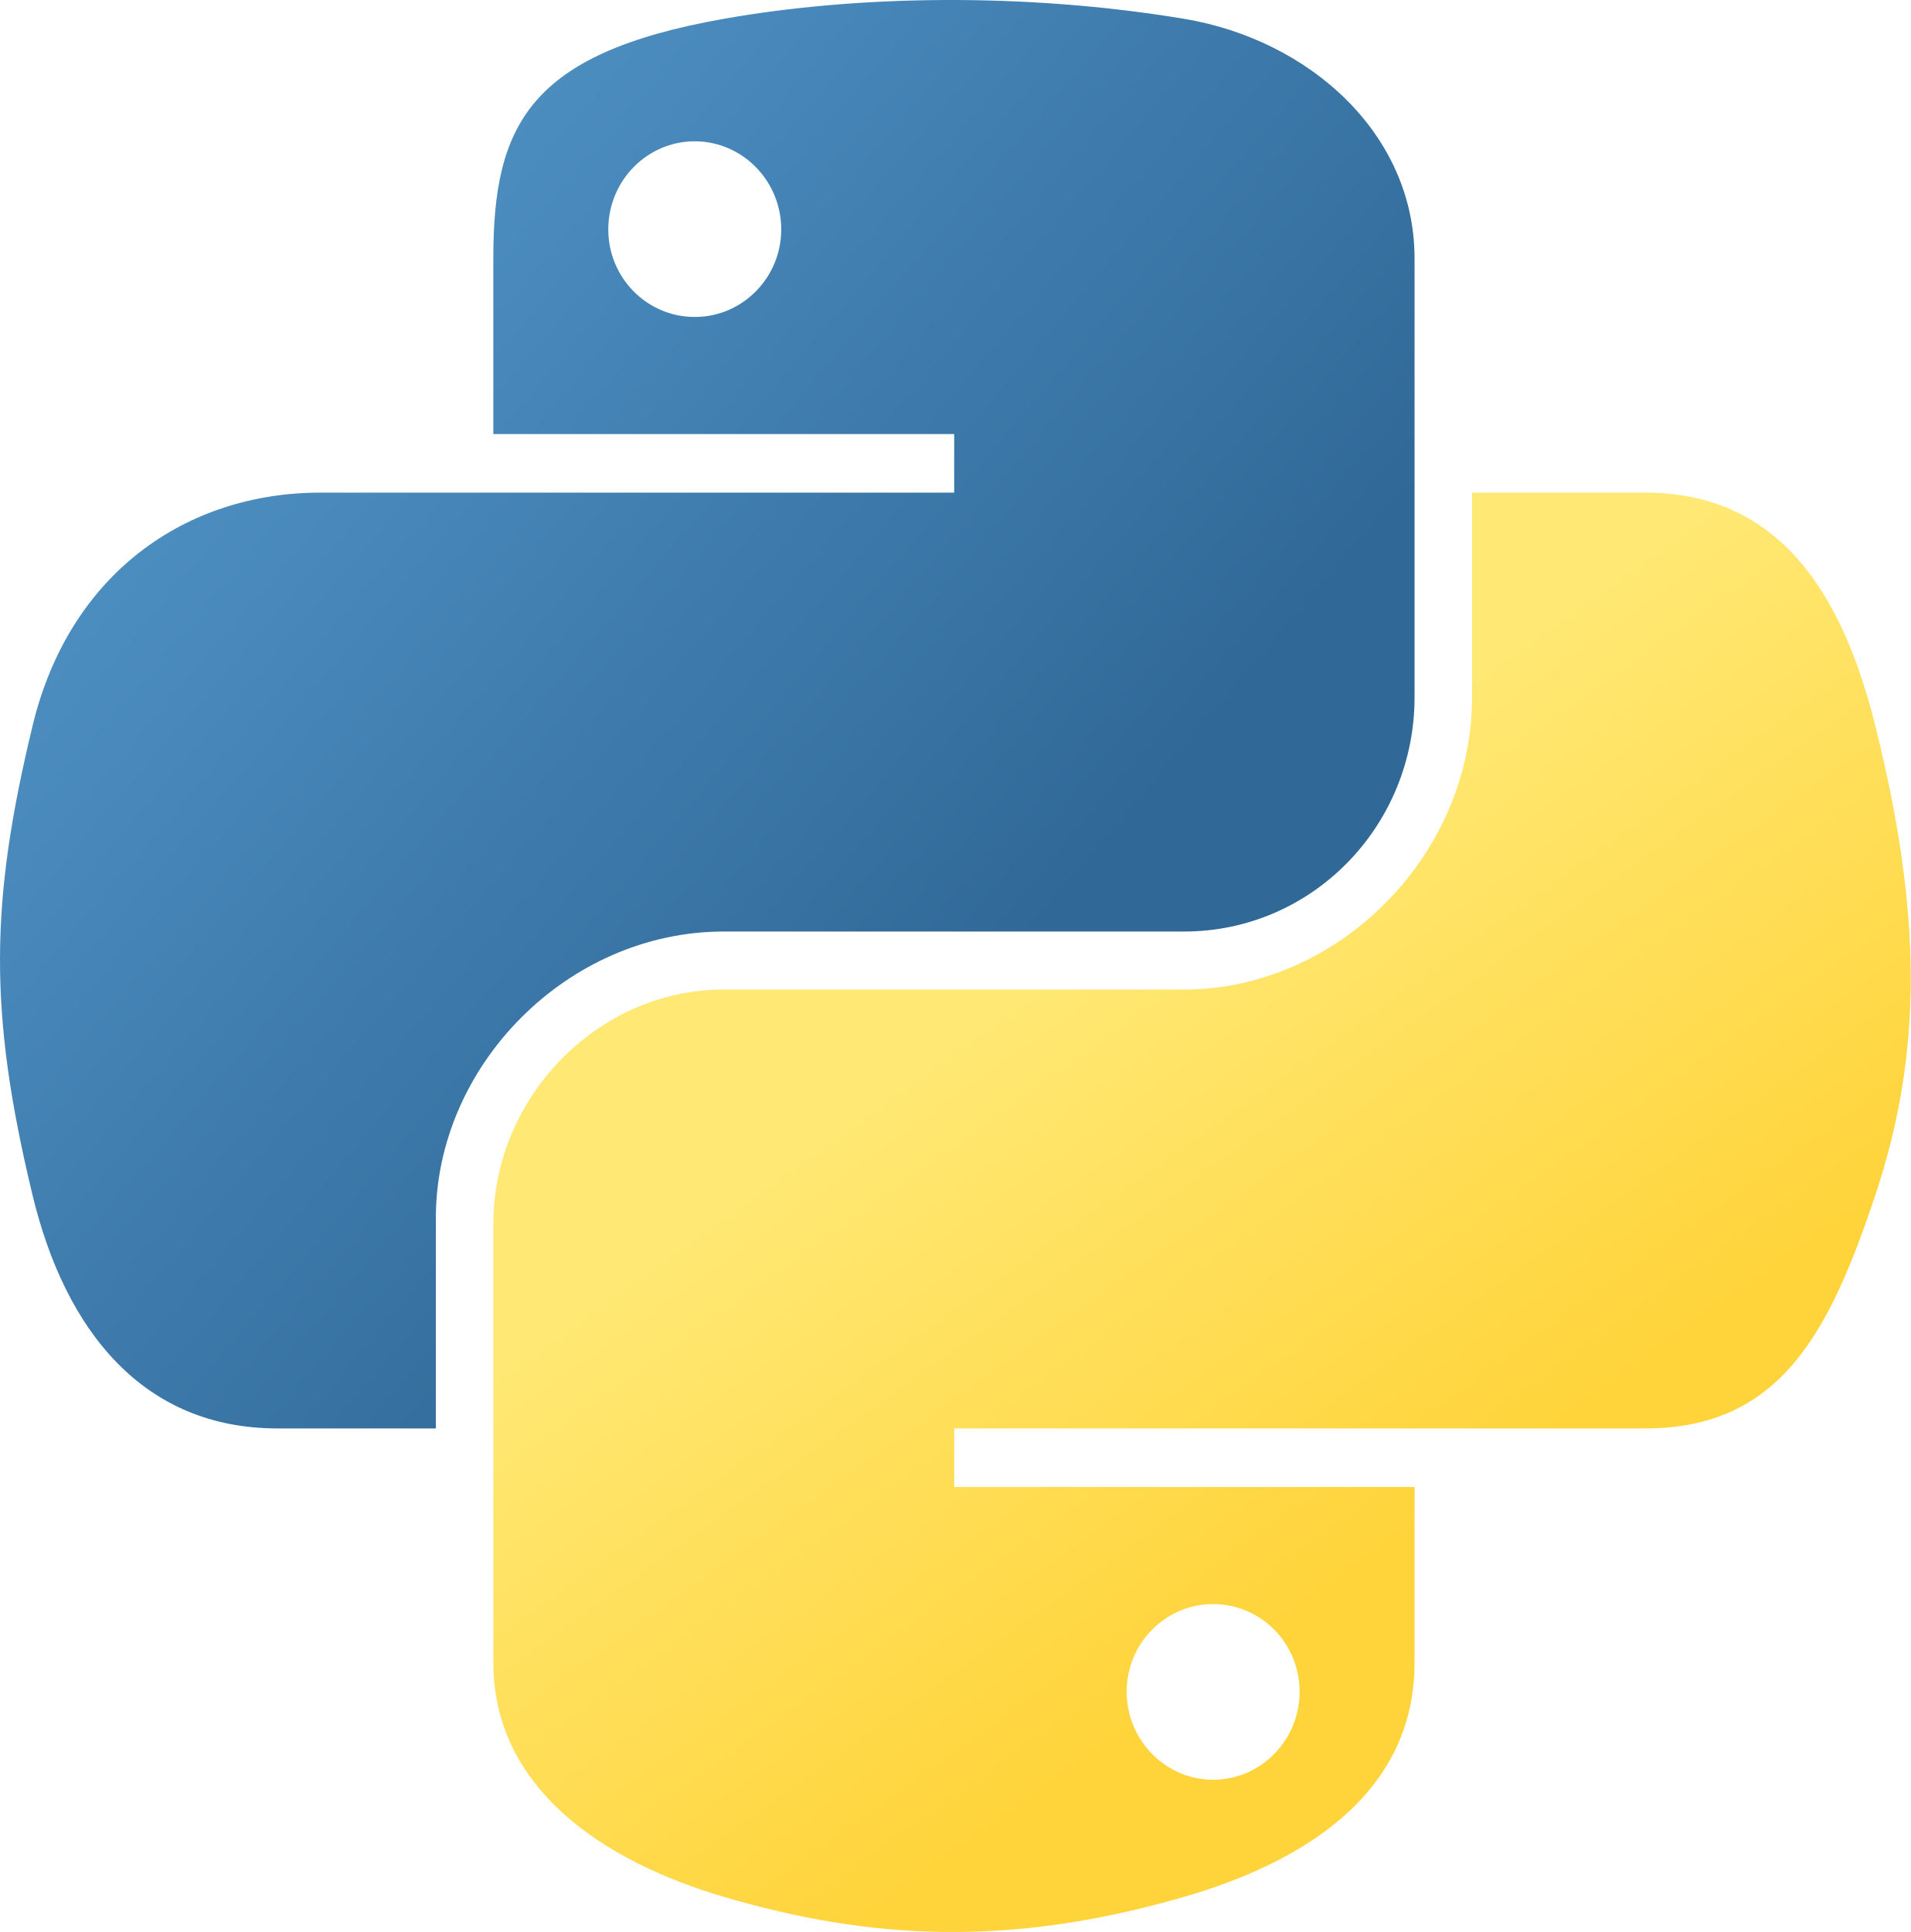
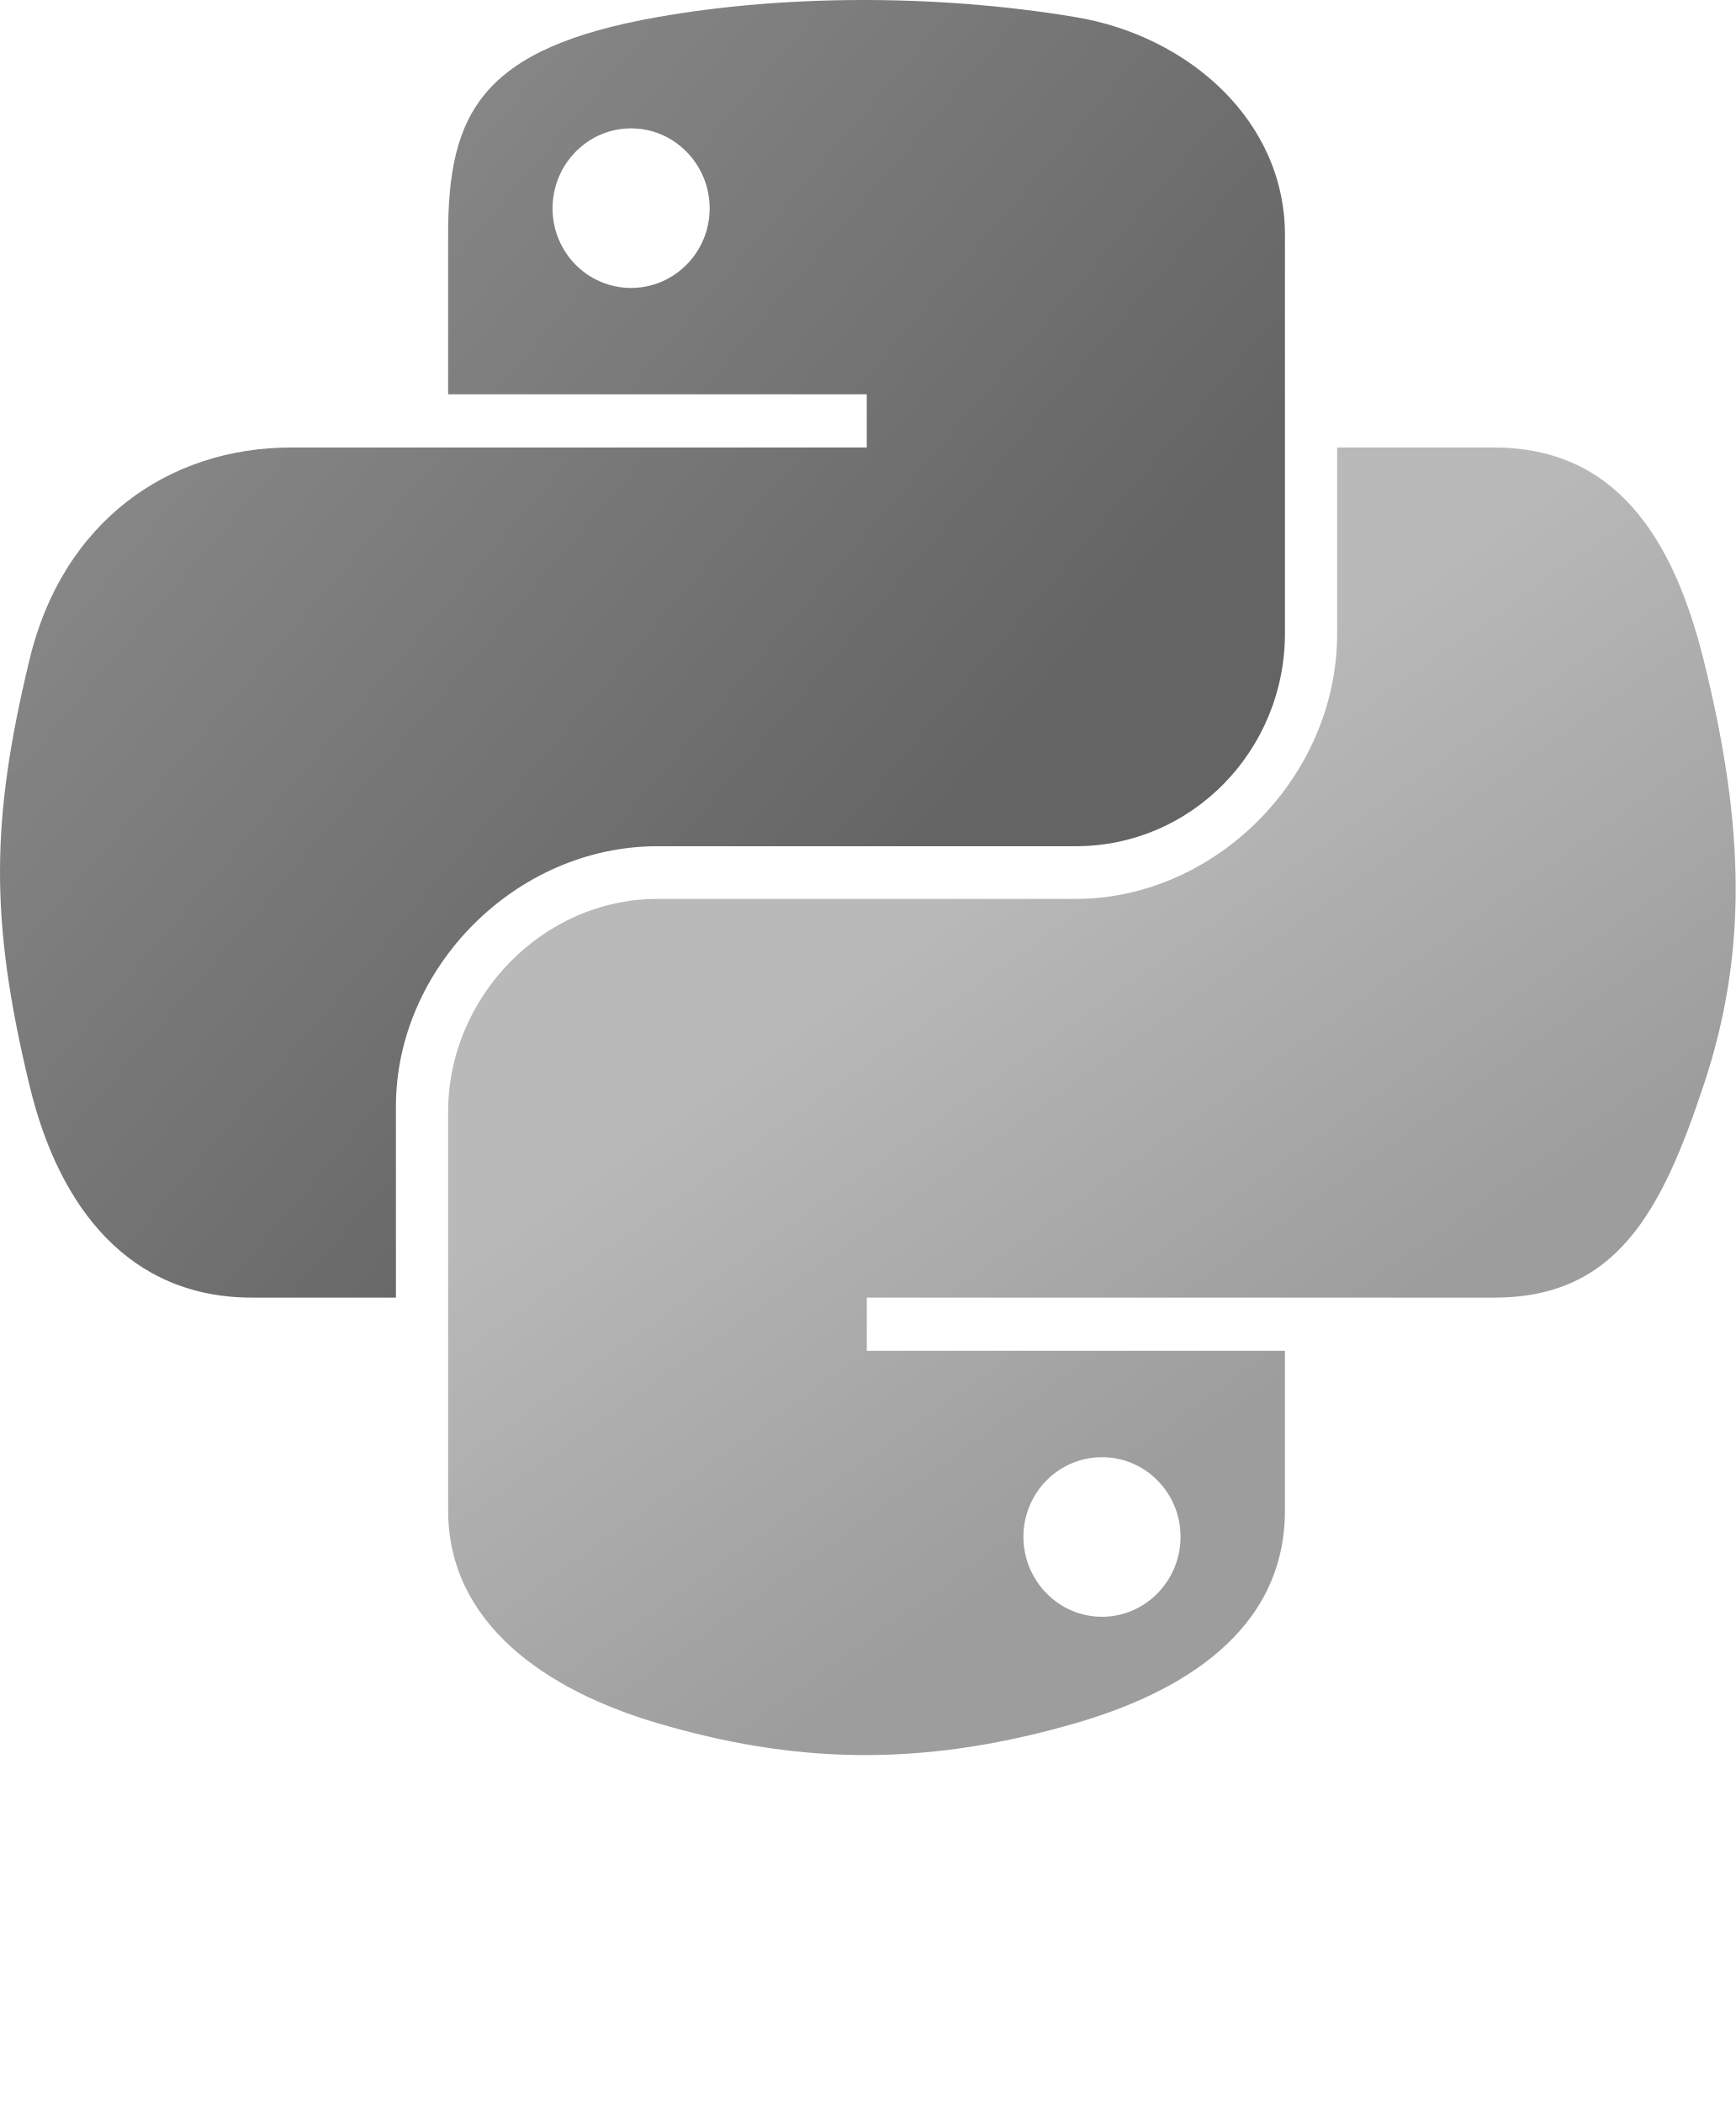
- <svg xmlns="http://www.w3.org/2000/svg" xmlns:xlink="http://www.w3.org/1999/xlink" version="1.0" id="svg2" width="56.074pt" height="56.693pt">
+ <svg xmlns="http://www.w3.org/2000/svg" xmlns:xlink="http://www.w3.org/1999/xlink" version="1.0" id="svg2" width="83.371pt" height="101.001pt">
  <defs id="defs4">
+     <linearGradient id="linearGradient2795">
+       <stop style="stop-color:#b8b8b8;stop-opacity:0.498;" offset="0" id="stop2797" />
+       <stop style="stop-color:#7f7f7f;stop-opacity:0;" offset="1" id="stop2799" />
+     </linearGradient>
+     <linearGradient id="linearGradient2787">
+       <stop style="stop-color:#7f7f7f;stop-opacity:0.5;" offset="0" id="stop2789" />
+       <stop style="stop-color:#7f7f7f;stop-opacity:0;" offset="1" id="stop2791" />
+     </linearGradient>
+     <linearGradient id="linearGradient3676">
+       <stop style="stop-color:#b2b2b2;stop-opacity:0.5;" offset="0" id="stop3678" />
+       <stop style="stop-color:#b3b3b3;stop-opacity:0;" offset="1" id="stop3680" />
+     </linearGradient>
+     <linearGradient id="linearGradient3236">
+       <stop style="stop-color:#f4f4f4;stop-opacity:1" offset="0" id="stop3244" />
+       <stop style="stop-color:white;stop-opacity:1" offset="1" id="stop3240" />
+     </linearGradient>
    <linearGradient id="linearGradient4671">
-       <stop style="stop-color:#ffd43b;stop-opacity:1;" offset="0" id="stop4673" />
-       <stop style="stop-color:#ffe873;stop-opacity:1" offset="1" id="stop4675" />
+       <stop style="stop-color:#9d9d9d;stop-opacity:1;" offset="0" id="stop4673" />
+       <stop style="stop-color:#b9b9b9;stop-opacity:1" offset="1" id="stop4675" />
    </linearGradient>
    <linearGradient id="linearGradient4689">
-       <stop style="stop-color:#5a9fd4;stop-opacity:1;" offset="0" id="stop4691" />
-       <stop style="stop-color:#306998;stop-opacity:1;" offset="1" id="stop4693" />
+       <stop style="stop-color:#979797;stop-opacity:1;" offset="0" id="stop4691" />
+       <stop style="stop-color:#646464;stop-opacity:1;" offset="1" id="stop4693" />
    </linearGradient>
-     <linearGradient xlink:href="#linearGradient4671" id="linearGradient1475" gradientUnits="userSpaceOnUse" gradientTransform="matrix(0.562541,0,0,0.567972,-9.399749,-5.305317)" x1="150.961" y1="192.352" x2="112.031" y2="137.273" />
-     <linearGradient xlink:href="#linearGradient4689" id="linearGradient1478" gradientUnits="userSpaceOnUse" gradientTransform="matrix(0.562541,0,0,0.567972,-9.399749,-5.305317)" x1="26.649" y1="20.604" x2="135.665" y2="114.398" />
+     <linearGradient x1="224.24" y1="144.757" x2="-65.309" y2="144.757" id="linearGradient2987" xlink:href="#linearGradient4671" gradientUnits="userSpaceOnUse" gradientTransform="translate(100.2702,99.61116)" />
+     <linearGradient x1="172.942" y1="77.476" x2="26.67" y2="76.313" id="linearGradient2990" xlink:href="#linearGradient4689" gradientUnits="userSpaceOnUse" gradientTransform="translate(100.2702,99.61116)" />
+     <linearGradient xlink:href="#linearGradient4689" id="linearGradient2587" gradientUnits="userSpaceOnUse" gradientTransform="translate(100.2702,99.61116)" x1="172.942" y1="77.476" x2="26.67" y2="76.313" />
+     <linearGradient xlink:href="#linearGradient4671" id="linearGradient2589" gradientUnits="userSpaceOnUse" gradientTransform="translate(100.2702,99.61116)" x1="224.24" y1="144.757" x2="-65.309" y2="144.757" />
+     <linearGradient xlink:href="#linearGradient4689" id="linearGradient2248" gradientUnits="userSpaceOnUse" gradientTransform="translate(100.2702,99.61116)" x1="172.942" y1="77.476" x2="26.67" y2="76.313" />
+     <linearGradient xlink:href="#linearGradient4671" id="linearGradient2250" gradientUnits="userSpaceOnUse" gradientTransform="translate(100.2702,99.61116)" x1="224.24" y1="144.757" x2="-65.309" y2="144.757" />
+     <linearGradient xlink:href="#linearGradient4671" id="linearGradient2255" gradientUnits="userSpaceOnUse" gradientTransform="matrix(0.562541,0,0,0.567972,-11.5974,-7.60954)" x1="224.24" y1="144.757" x2="-65.309" y2="144.757" />
+     <linearGradient xlink:href="#linearGradient4689" id="linearGradient2258" gradientUnits="userSpaceOnUse" gradientTransform="matrix(0.562541,0,0,0.567972,-11.5974,-7.60954)" x1="172.942" y1="76.176" x2="26.67" y2="76.313" />
+     <radialGradient xlink:href="#linearGradient2795" id="radialGradient2801" cx="61.519" cy="132.286" fx="61.519" fy="132.286" r="29.037" gradientTransform="matrix(1,0,0,0.177966,0,108.7434)" gradientUnits="userSpaceOnUse" />
+     <linearGradient xlink:href="#linearGradient4671" id="linearGradient1475" gradientUnits="userSpaceOnUse" gradientTransform="matrix(0.562541,0,0,0.567972,-14.99112,-11.70237)" x1="150.961" y1="192.352" x2="112.031" y2="137.273" />
+     <linearGradient xlink:href="#linearGradient4689" id="linearGradient1478" gradientUnits="userSpaceOnUse" gradientTransform="matrix(0.562541,0,0,0.567972,-14.99112,-11.70237)" x1="26.649" y1="20.604" x2="135.665" y2="114.398" />
+     <radialGradient xlink:href="#linearGradient2795" id="radialGradient1480" gradientUnits="userSpaceOnUse" gradientTransform="matrix(1.7490565e-8,-0.239947,1.054668,3.7915457e-7,-83.7008,142.462)" cx="61.519" cy="132.286" fx="61.519" fy="132.286" r="29.037" />
  </defs>
-   <g id="g1" transform="matrix(0.6725796,0,0,0.6725796,-3.760642,-4.302528)">
-     <path style="fill:url(#linearGradient1478);fill-opacity:1" d="m 60.51,6.398 c -4.584,0.021 -8.961,0.412 -12.812,1.094 C 36.351,9.496 34.291,13.692 34.291,21.429 v 10.219 h 26.812 v 3.406 h -26.812 -10.062 c -7.792,0 -14.616,4.684 -16.75,13.594 -2.462,10.213 -2.571,16.586 0,27.25 1.906,7.938 6.458,13.594 14.25,13.594 h 9.219 v -12.25 c 0,-8.85 7.657,-16.656 16.75,-16.656 h 26.781 c 7.455,0 13.406,-6.138 13.406,-13.625 v -25.531 c 0,-7.266 -6.13,-12.725 -13.406,-13.938 -4.606,-0.767 -9.385,-1.115 -13.969,-1.094 z m -14.5,8.219 c 2.77,0 5.031,2.299 5.031,5.125 -2e-6,2.816 -2.262,5.094 -5.031,5.094 -2.779,-1e-6 -5.031,-2.277 -5.031,-5.094 -1e-6,-2.826 2.252,-5.125 5.031,-5.125 z" id="path1948" />
-     <path style="fill:url(#linearGradient1475);fill-opacity:1" d="m 91.229,35.054 v 11.906 c 0,9.231 -7.826,17 -16.75,17 h -26.781 c -7.336,0 -13.406,6.278 -13.406,13.625 v 25.531 c 0,7.266 6.319,11.54 13.406,13.625 8.487,2.496 16.626,2.947 26.781,0 6.75,-1.954 13.406,-5.888 13.406,-13.625 V 92.898 h -26.781 v -3.406 h 26.781 13.406 c 7.792,0 10.696,-5.435 13.406,-13.594 2.799,-8.399 2.68,-16.476 0,-27.25 -1.926,-7.757 -5.604,-13.594 -13.406,-13.594 z m -15.062,64.656 c 2.779,3e-6 5.031,2.277 5.031,5.094 -2e-6,2.826 -2.252,5.125 -5.031,5.125 -2.77,0 -5.031,-2.299 -5.031,-5.125 2e-6,-2.816 2.262,-5.094 5.031,-5.094 z" id="path1950" />
-   </g>
+   <path style="fill:url(#linearGradient1478);fill-opacity:1" d="M 54.919,9.1927421e-4 C 50.335,0.022 45.958,0.413 42.106,1.095 30.76,3.099 28.7,7.295 28.7,15.032 v 10.219 h 26.812 v 3.406 h -26.812 -10.062 c -7.792,0 -14.616,4.684 -16.75,13.594 -2.462,10.213 -2.571,16.586 0,27.25 1.906,7.938 6.458,13.594 14.25,13.594 h 9.219 v -12.25 c 0,-8.85 7.657,-16.656 16.75,-16.656 h 26.781 c 7.455,0 13.406,-6.138 13.406,-13.625 v -25.531 c 0,-7.266 -6.13,-12.725 -13.406,-13.937 C 64.282,0.328 59.502,-0.02 54.919,9.1927421e-4 Z m -14.5,8.219 c 2.77,0 5.031,2.299 5.031,5.125 -2e-6,2.816 -2.262,5.094 -5.031,5.094 -2.779,-1e-6 -5.031,-2.277 -5.031,-5.094 -10e-7,-2.826 2.252,-5.125 5.031,-5.125 z" id="path1948" />
+   <path style="fill:url(#linearGradient1475);fill-opacity:1" d="m 85.638,28.657 v 11.906 c 0,9.231 -7.826,17 -16.75,17 h -26.781 c -7.336,0 -13.406,6.278 -13.406,13.625 v 25.531 c 0,7.266 6.319,11.54 13.406,13.625 8.487,2.496 16.626,2.947 26.781,0 6.75,-1.954 13.406,-5.888 13.406,-13.625 V 86.501 h -26.781 v -3.406 h 26.781 13.406 c 7.792,0 10.696,-5.435 13.406,-13.594 2.799,-8.399 2.68,-16.476 0,-27.25 -1.926,-7.757 -5.604,-13.594 -13.406,-13.594 z m -15.062,64.656 c 2.779,3e-6 5.031,2.277 5.031,5.094 -2e-6,2.826 -2.252,5.125 -5.031,5.125 -2.77,0 -5.031,-2.299 -5.031,-5.125 2e-6,-2.816 2.262,-5.094 5.031,-5.094 z" id="path1950" />
</svg>
